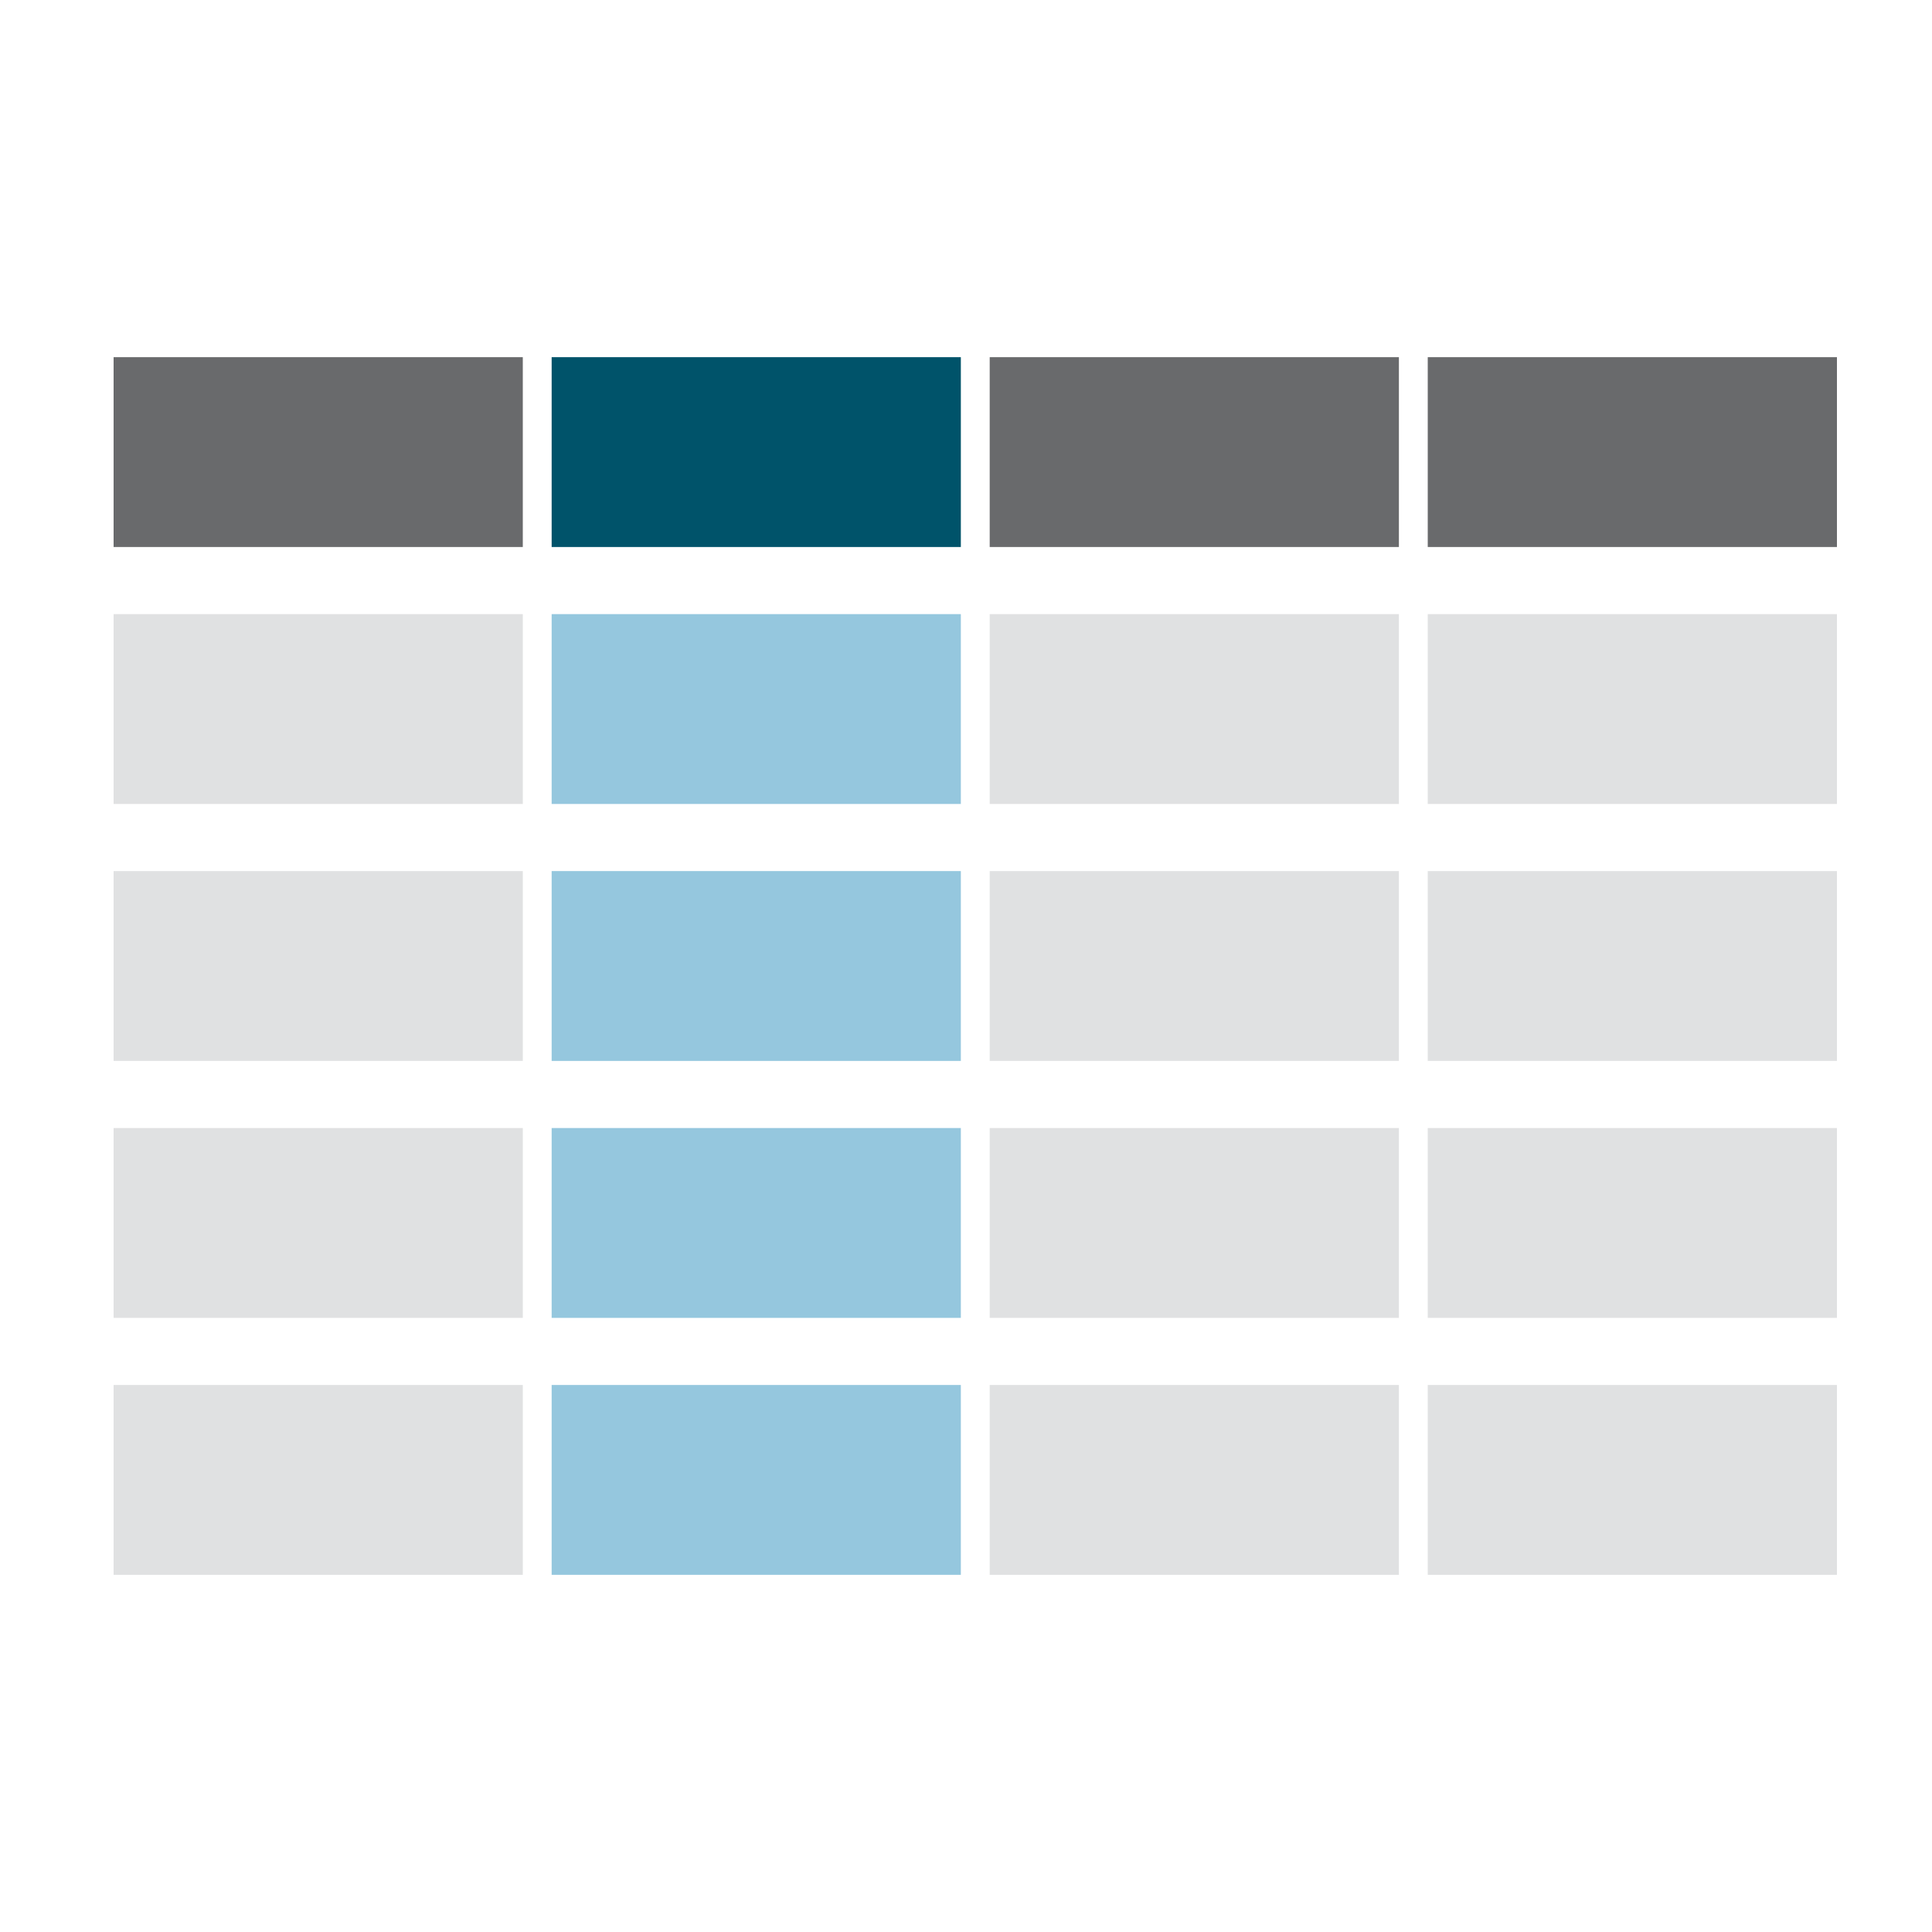
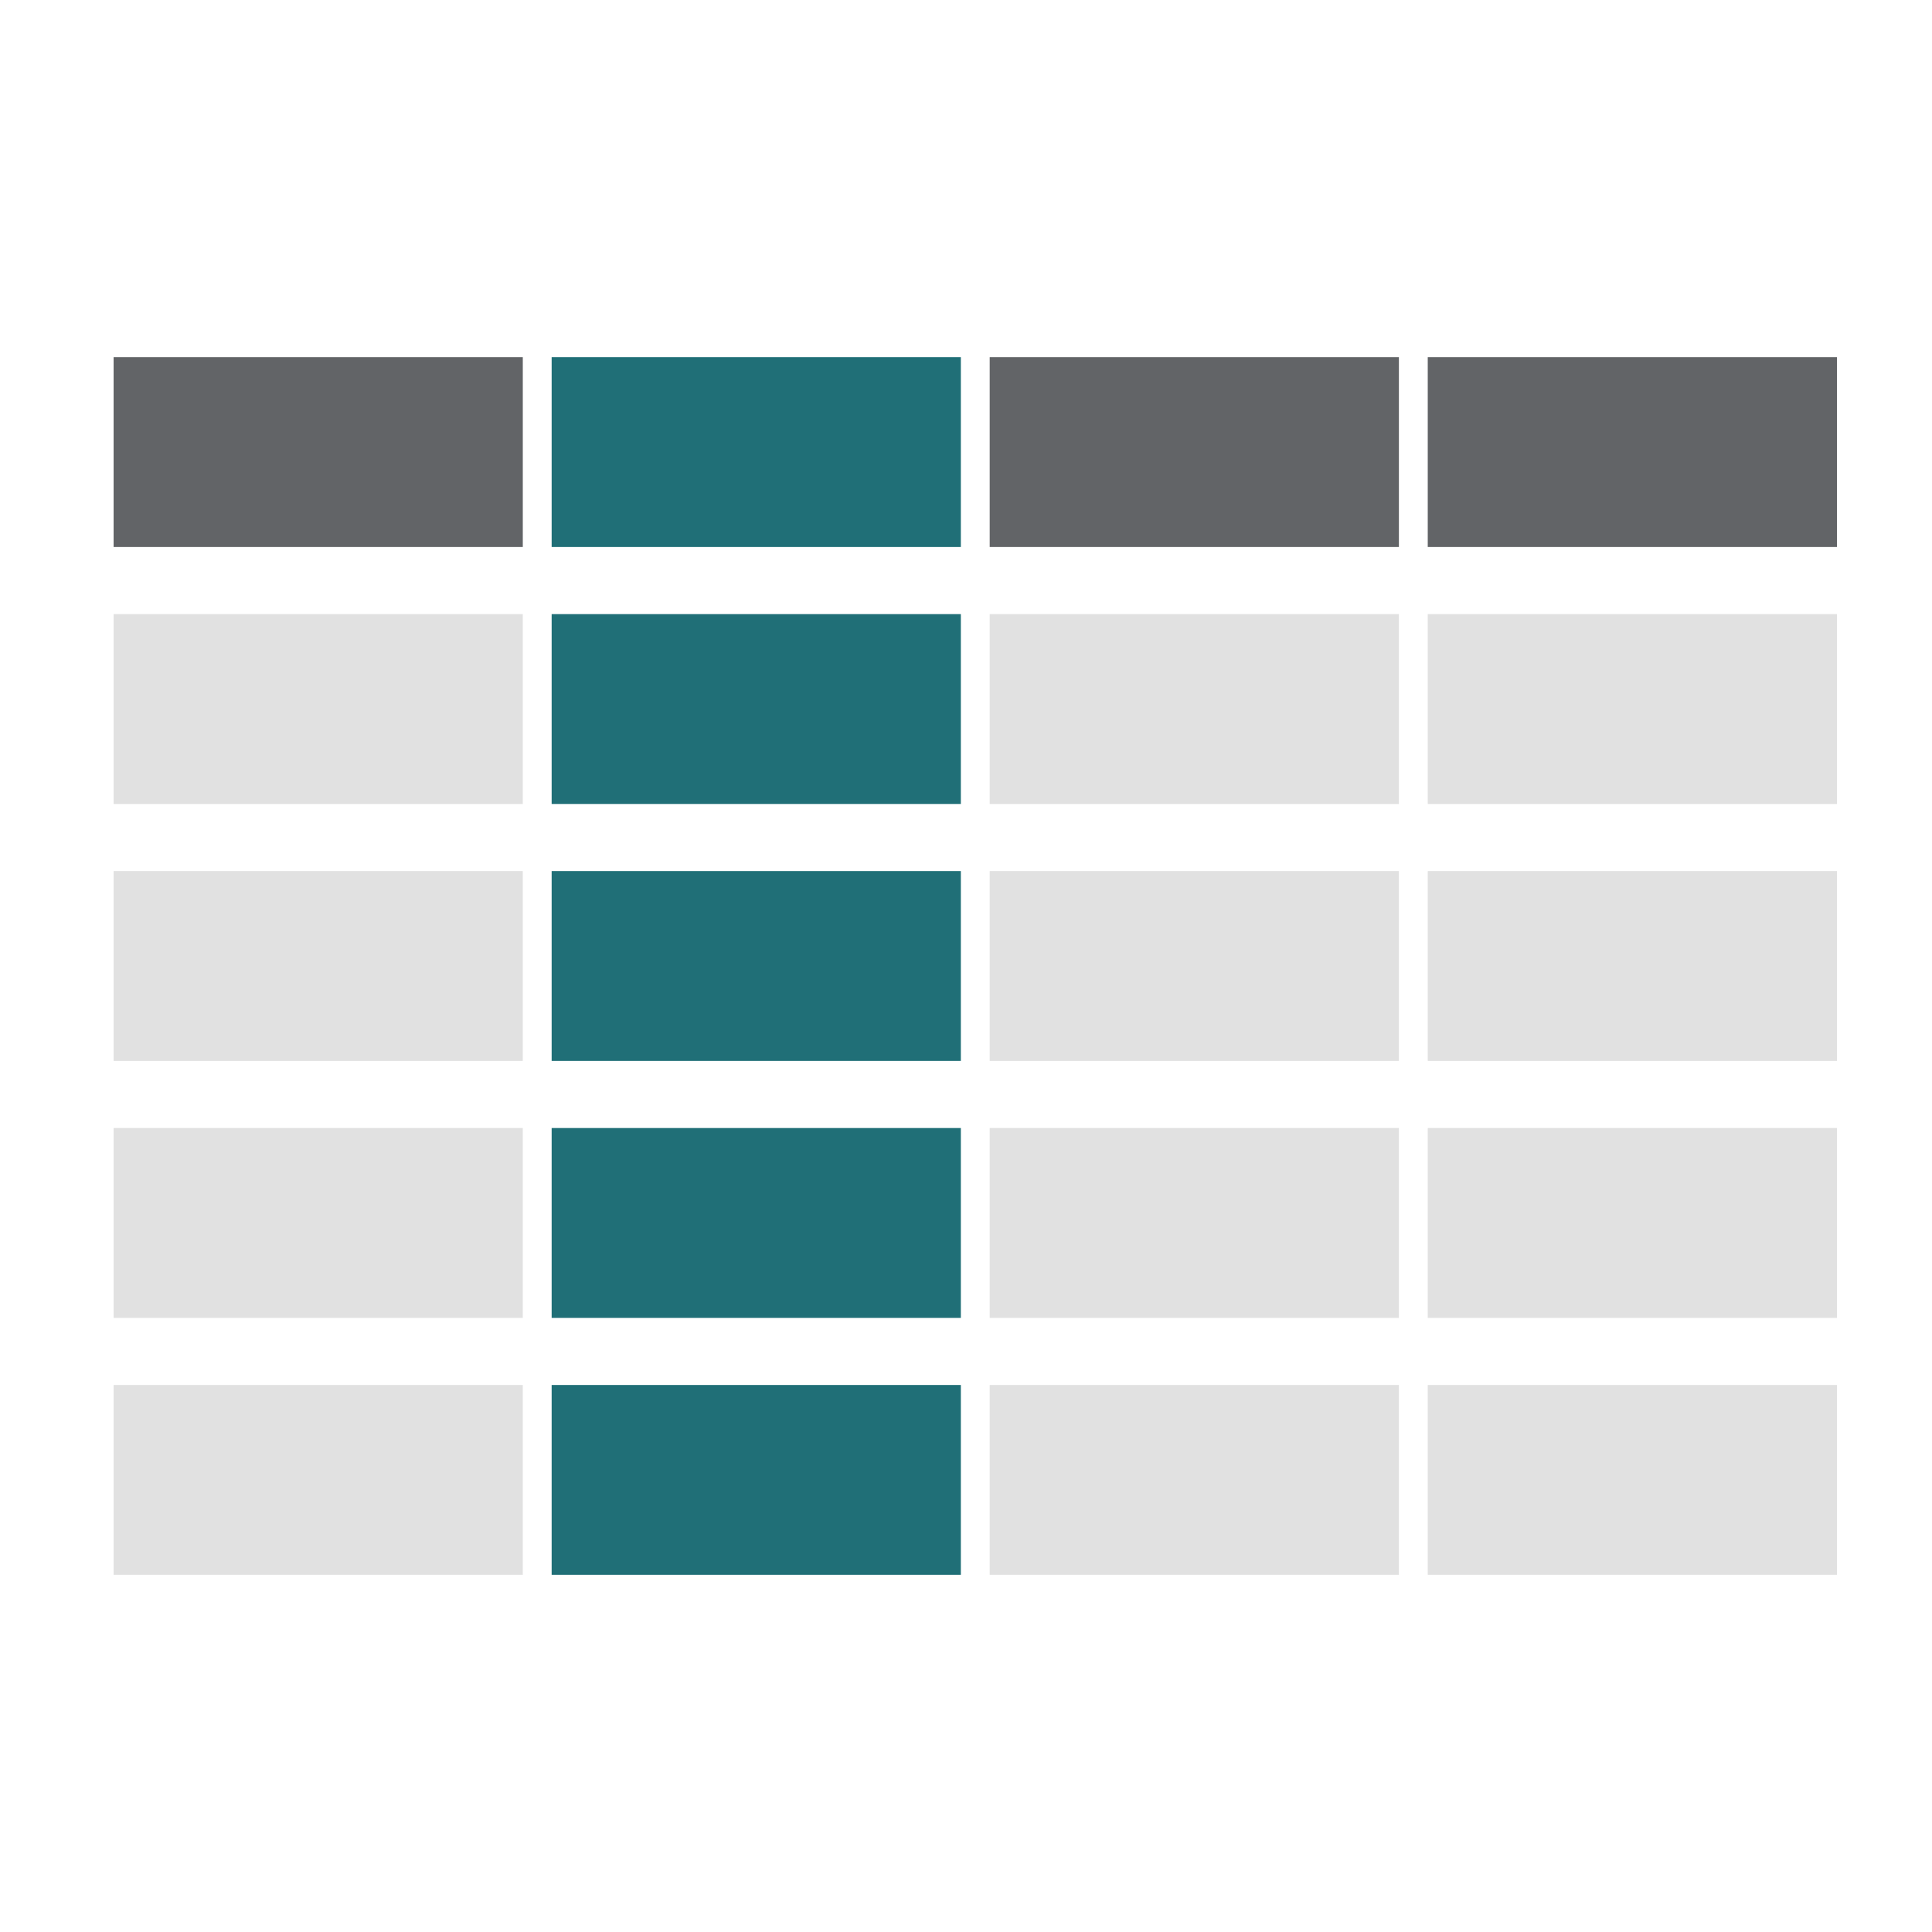
<svg xmlns="http://www.w3.org/2000/svg" version="1.1" viewBox="0 0 150 150">
  <defs>
    <style>
      .cls-1 {
-         fill: #00536a;
+         fill: #206f77;
      }

      .cls-2 {
-         fill: #95c7de;
+         fill: #206f77;
      }

      .cls-3 {
-         fill: #696a6c;
+         fill: #626467;
      }

      .cls-4 {
-         fill: #e0e1e2;
+         fill: #e1e1e1;
      }
    </style>
  </defs>
  <g>
    <g id="Layer_1">
      <rect class="cls-3" x="8.82" y="27.73" width="31.77" height="14.74" />
      <rect class="cls-1" x="42.83" y="27.73" width="31.77" height="14.74" />
      <rect class="cls-4" x="8.82" y="47.68" width="31.77" height="14.74" />
      <rect class="cls-2" x="42.83" y="47.68" width="31.77" height="14.74" />
      <rect class="cls-4" x="8.82" y="67.63" width="31.77" height="14.74" />
      <rect class="cls-2" x="42.83" y="67.63" width="31.77" height="14.74" />
      <rect class="cls-4" x="8.82" y="87.58" width="31.77" height="14.74" />
      <rect class="cls-2" x="42.83" y="87.58" width="31.77" height="14.74" />
      <rect class="cls-4" x="8.82" y="107.53" width="31.77" height="14.74" />
      <rect class="cls-2" x="42.83" y="107.53" width="31.77" height="14.74" />
      <rect class="cls-3" x="76.84" y="27.73" width="31.77" height="14.74" />
      <rect class="cls-3" x="110.85" y="27.73" width="31.77" height="14.74" />
      <rect class="cls-4" x="76.84" y="47.68" width="31.77" height="14.74" />
      <rect class="cls-4" x="110.85" y="47.68" width="31.77" height="14.74" />
      <rect class="cls-4" x="76.84" y="67.63" width="31.77" height="14.74" />
      <rect class="cls-4" x="110.85" y="67.63" width="31.77" height="14.74" />
      <rect class="cls-4" x="76.84" y="87.58" width="31.77" height="14.74" />
      <rect class="cls-4" x="110.85" y="87.58" width="31.77" height="14.74" />
      <rect class="cls-4" x="76.84" y="107.53" width="31.77" height="14.74" />
      <rect class="cls-4" x="110.85" y="107.53" width="31.77" height="14.74" />
    </g>
  </g>
</svg>
